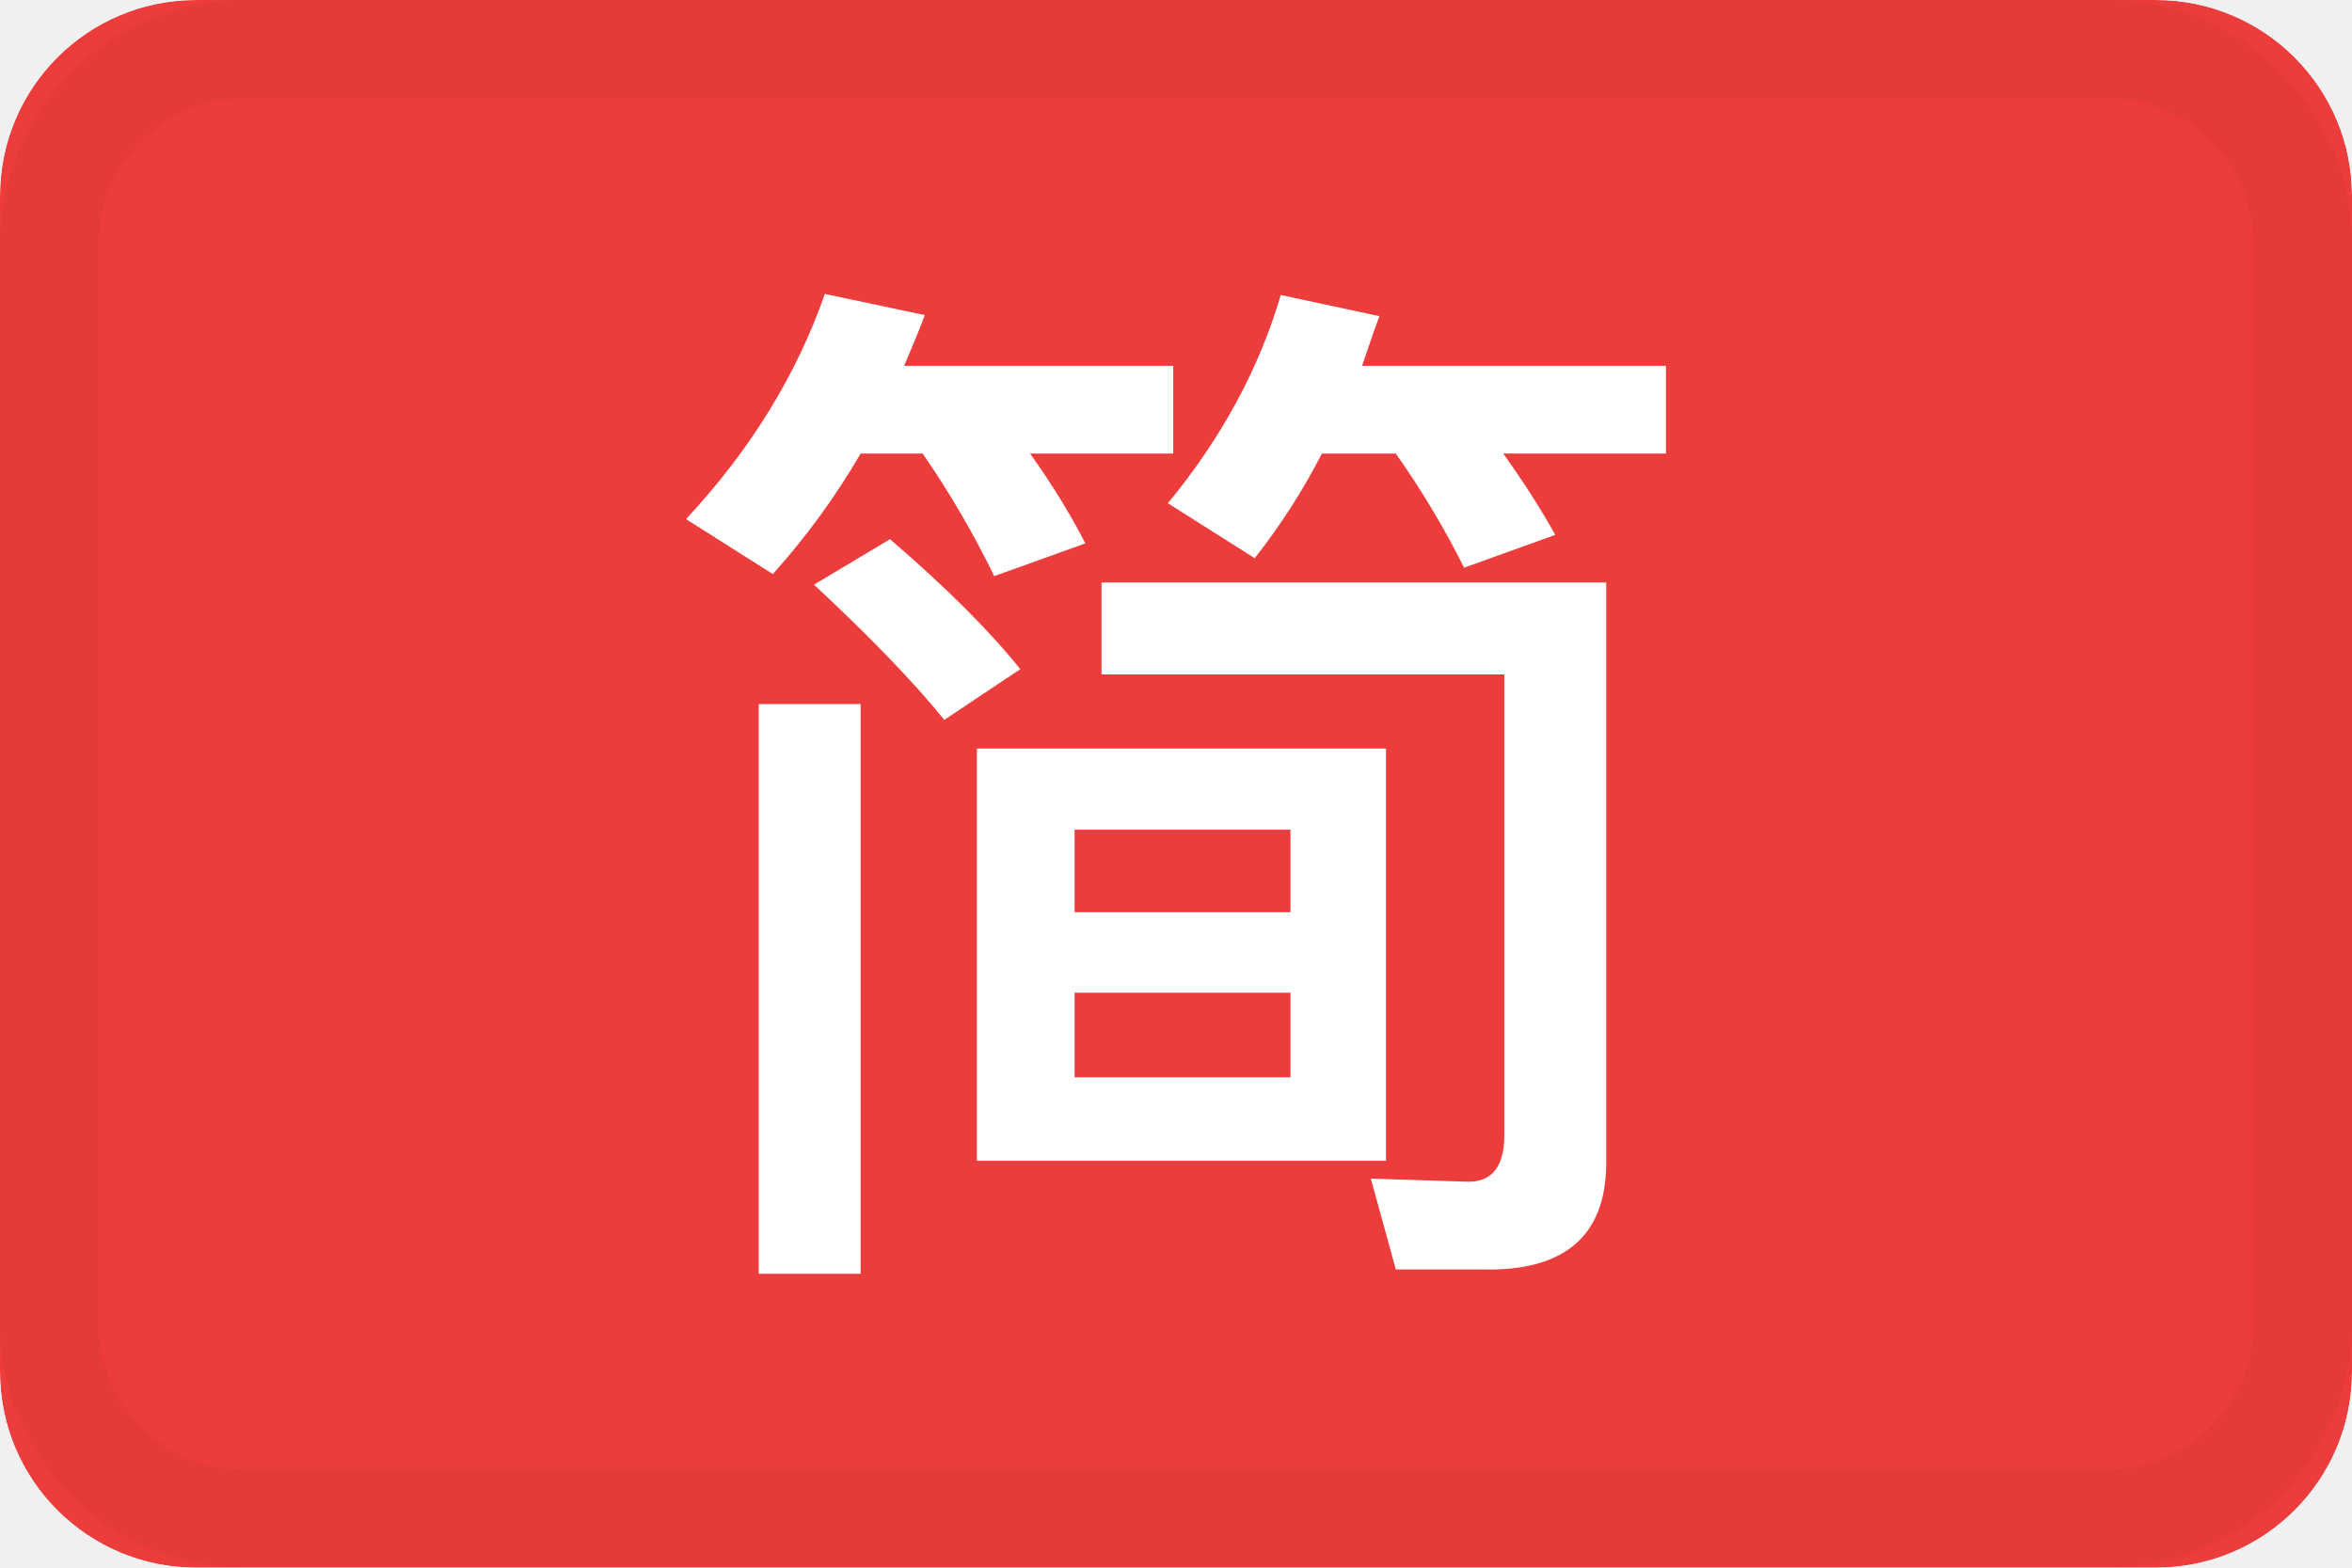
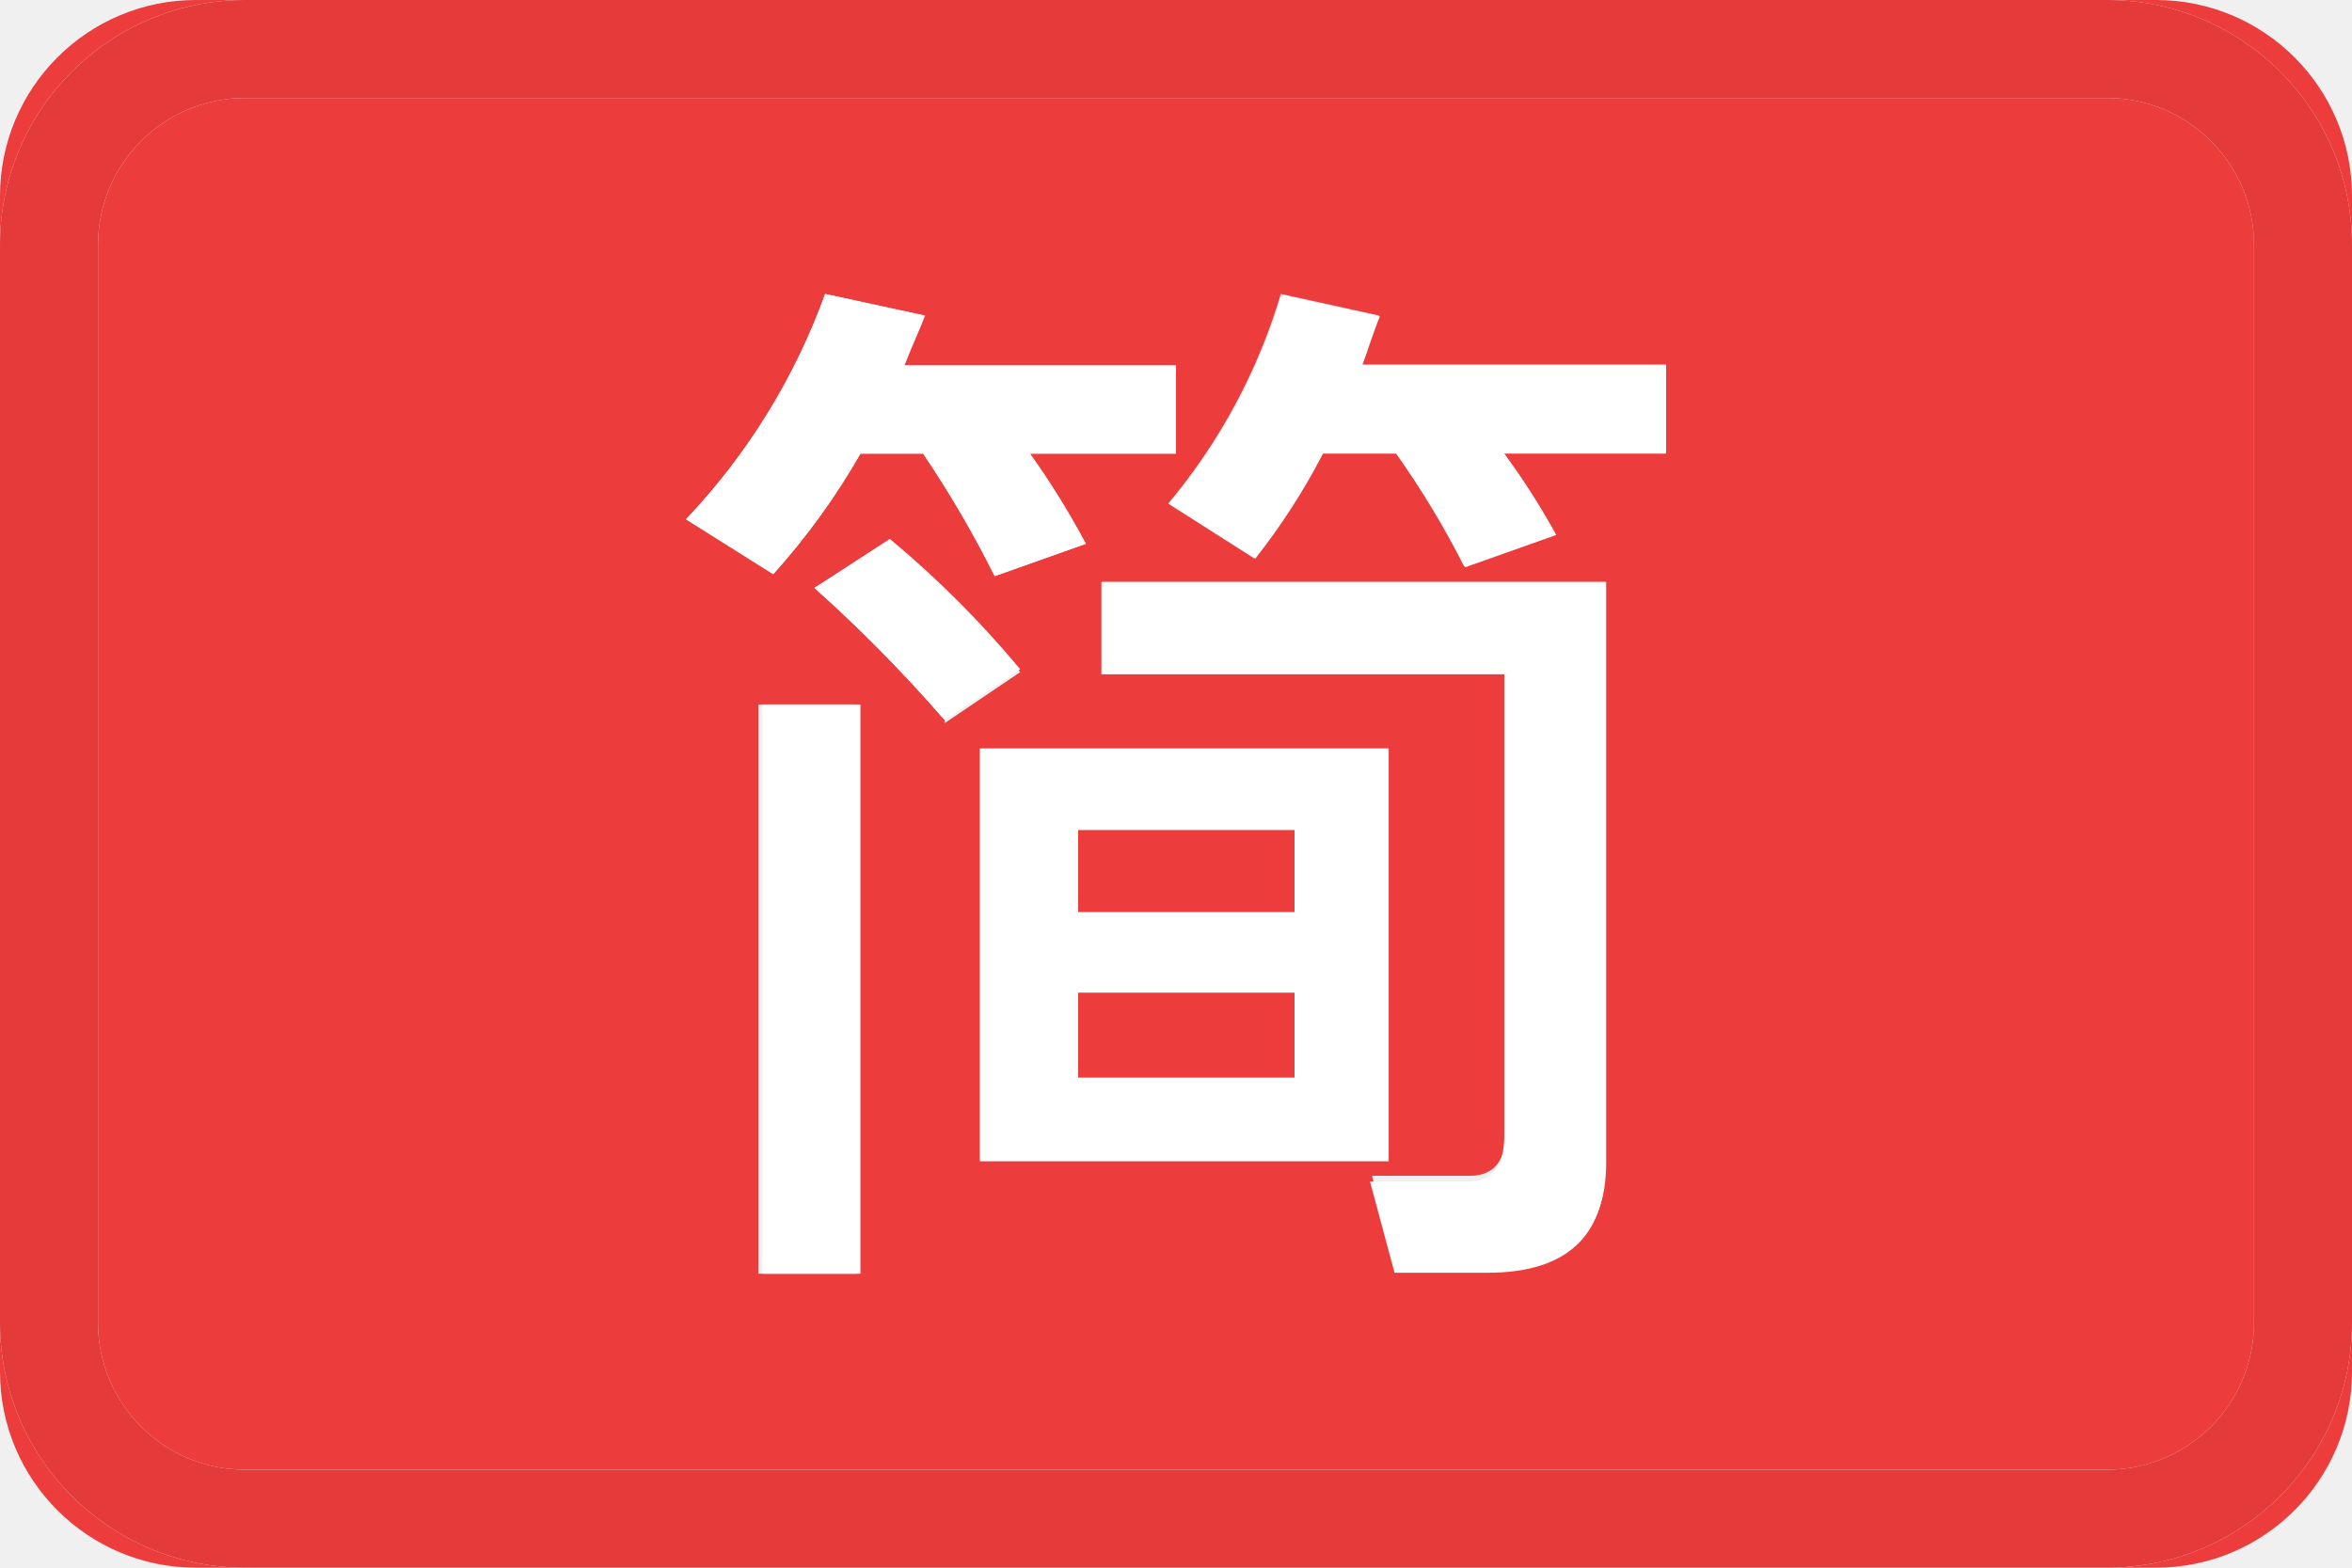
- <svg xmlns="http://www.w3.org/2000/svg" xmlns:xlink="http://www.w3.org/1999/xlink" width="24" height="16" viewBox="0 0 24 16">
-   <defs>
-     <rect id="a" width="24" height="16" rx="2" />
-     <rect id="c" width="24" height="16" rx="2" />
-   </defs>
-   <g fill="none" fill-rule="evenodd">
-     <mask id="b" fill="#fff">
-       <use xlink:href="#a" />
-     </mask>
-     <g mask="url(#b)">
-       <use fill="#ED3C3C" xlink:href="#c" />
-       <rect width="23" height="15" x=".5" y=".5" stroke="#000" stroke-opacity=".04" rx="2" />
+ <svg xmlns="http://www.w3.org/2000/svg" width="24" height="16" viewBox="0 0 24 16">
+   <g>
+     <g>
+       <path d="M0,13.5V14a2,2,0,0,0,2,2h.5A2.5,2.5,0,0,1,0,13.5m13.17-3.37H11V11h2.21v-.87m0-1.66H11v.84h2.21V8.47M10,7.64h4.17v4.21H10V7.64M7.74,13V7.19h1V13h-1m3.5-6.12V5.94h5.15v5.93c0,.72-.4,1.09-1.2,1.09h-.95L14,12l1,0c.25,0,.37-.16.37-.47V6.88H11.24m-1.6.47A14.87,14.87,0,0,0,8.31,6l.77-.47a10.33,10.33,0,0,1,1.33,1.33l-.77.52M12.8,5.7l-.88-.56A6,6,0,0,0,13.07,3l1,.22c-.07.17-.12.34-.18.5H17v.9H15.34a7.53,7.53,0,0,1,.53.83l-.93.33a9.16,9.16,0,0,0-.7-1.16h-.75A6.73,6.73,0,0,1,12.8,5.7M8.42,3h0l1,.22c-.07.18-.15.35-.21.51H12v.9H10.51a8.3,8.3,0,0,1,.57.92l-.93.33a11,11,0,0,0-.73-1.25H8.78a7.13,7.13,0,0,1-.89,1.23L7,5.3H7A6.6,6.6,0,0,0,8.42,3M21.5,1H2.5A1.5,1.5,0,0,0,1,2.5v11A1.5,1.5,0,0,0,2.5,15h19A1.5,1.5,0,0,0,23,13.5V2.5A1.5,1.5,0,0,0,21.5,1M2.5,0H2A2,2,0,0,0,0,2v.5A2.5,2.5,0,0,1,2.5,0M22,0h-.5A2.5,2.5,0,0,1,24,2.5v11A2.5,2.5,0,0,1,21.5,16H22a2,2,0,0,0,2-2V2a2,2,0,0,0-2-2" transform="translate(0 0)" fill="#ed3c3c" />
+       <path d="M2.5,1h19A1.5,1.5,0,0,1,23,2.5v11A1.5,1.5,0,0,1,21.5,15H2.5A1.5,1.5,0,0,1,1,13.5V2.5A1.5,1.5,0,0,1,2.5,1h0m19-1H2.5A2.5,2.5,0,0,0,0,2.5v11A2.5,2.5,0,0,0,2.5,16h19A2.5,2.5,0,0,0,24,13.5V2.5A2.5,2.5,0,0,0,21.5,0" transform="translate(0 0)" fill="#e43a3a" />
    </g>
-     <path fill="#FFF" d="M7.742 7.186h1.04V13h-1.04V7.186zm7.453 5.77h-.952l-.255-.927.996.032c.244 0 .366-.161.366-.474V6.883H11.24v-.938h5.15v5.922c0 .723-.399 1.09-1.196 1.09zM9.968 7.64h4.175v4.207H9.968V7.639zm3.2 3.355v-.863h-2.203v.863h2.203zM10.965 9.31h2.203v-.842h-2.203v.842zM9.082 5.503c.576.496 1.019.938 1.329 1.327l-.775.517c-.333-.41-.776-.863-1.33-1.38l.776-.464zm-.3-.874a7.406 7.406 0 0 1-.896 1.23L7 5.298C7.664 4.586 8.13 3.82 8.417 3l1.02.216c-.067.183-.145.356-.211.518h2.746v.895h-1.461c.232.324.42.636.564.917l-.93.334a9.512 9.512 0 0 0-.73-1.251h-.632zm4.707 0a6.6 6.6 0 0 1-.686 1.068l-.886-.561c.543-.658.93-1.37 1.152-2.125l1.007.216c-.066.172-.121.345-.177.507H17v.895h-1.661c.21.291.387.572.531.83l-.93.335a9.04 9.04 0 0 0-.697-1.165h-.754z" mask="url(#b)" />
+     <g>
+       <path d="M11,11v-.87h2.21V11H11m0-1.69V8.47h2.21v.84H11m3.18-1.67H10v4.21h4.17V7.64M10,7.64h0M8.78,7.19h-1V13h1V7.19m7.61-1.25H11.24v.94h4.11v4.71c0,.31-.12.47-.37.47l-1,0,.25.93h.95c.8,0,1.2-.37,1.2-1.09V5.94M9.08,5.5,8.31,6A14.87,14.87,0,0,1,9.64,7.35l.77-.52A10.33,10.33,0,0,0,9.08,5.5m4-2.49a6,6,0,0,1-1.15,2.13l.88.56a6.73,6.73,0,0,0,.69-1.07h.75a9.16,9.16,0,0,1,.7,1.16l.93-.33a7.53,7.53,0,0,0-.53-.83H17v-.9H13.9c.06-.16.11-.33.18-.5l-1-.22M8.42,3h0A6.6,6.6,0,0,1,7,5.3H7l.89.56a7.13,7.13,0,0,0,.89-1.23h.64a11,11,0,0,1,.73,1.25l.93-.33a8.3,8.3,0,0,0-.57-.92H12v-.9H9.23c.06-.16.14-.33.21-.51L8.42,3" transform="translate(0 0)" fill="#fff" />
+     </g>
  </g>
</svg>
